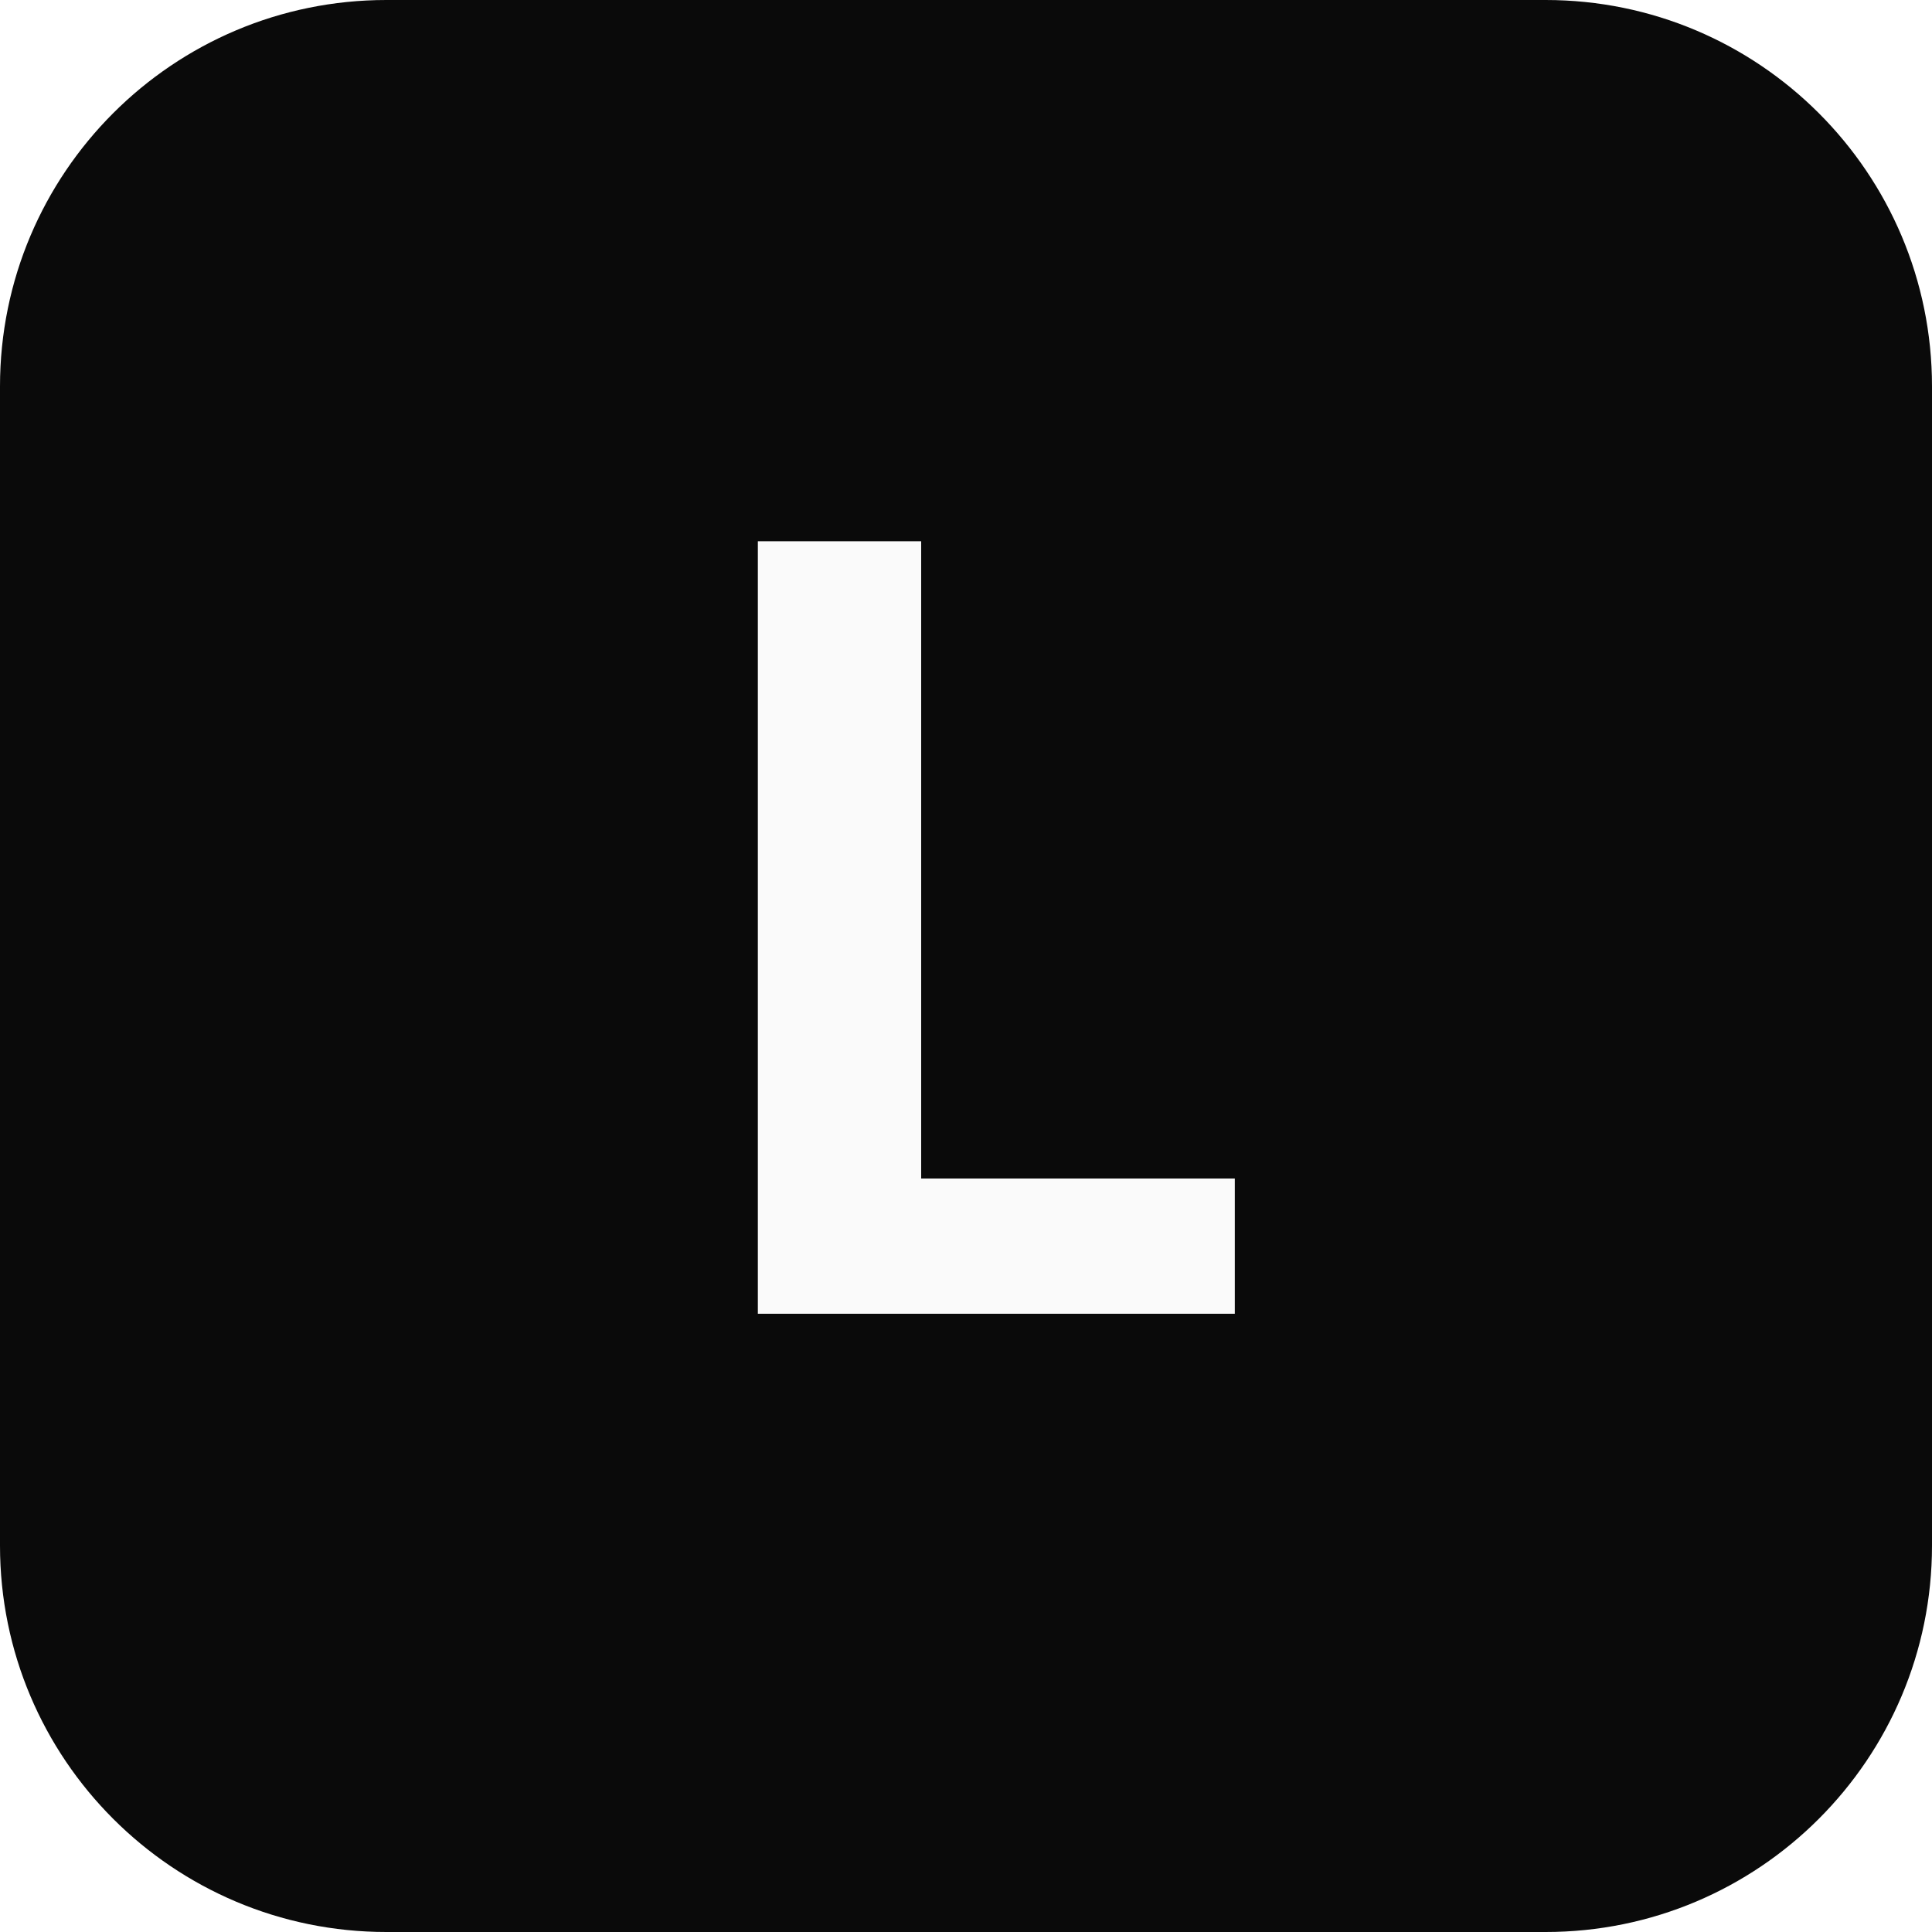
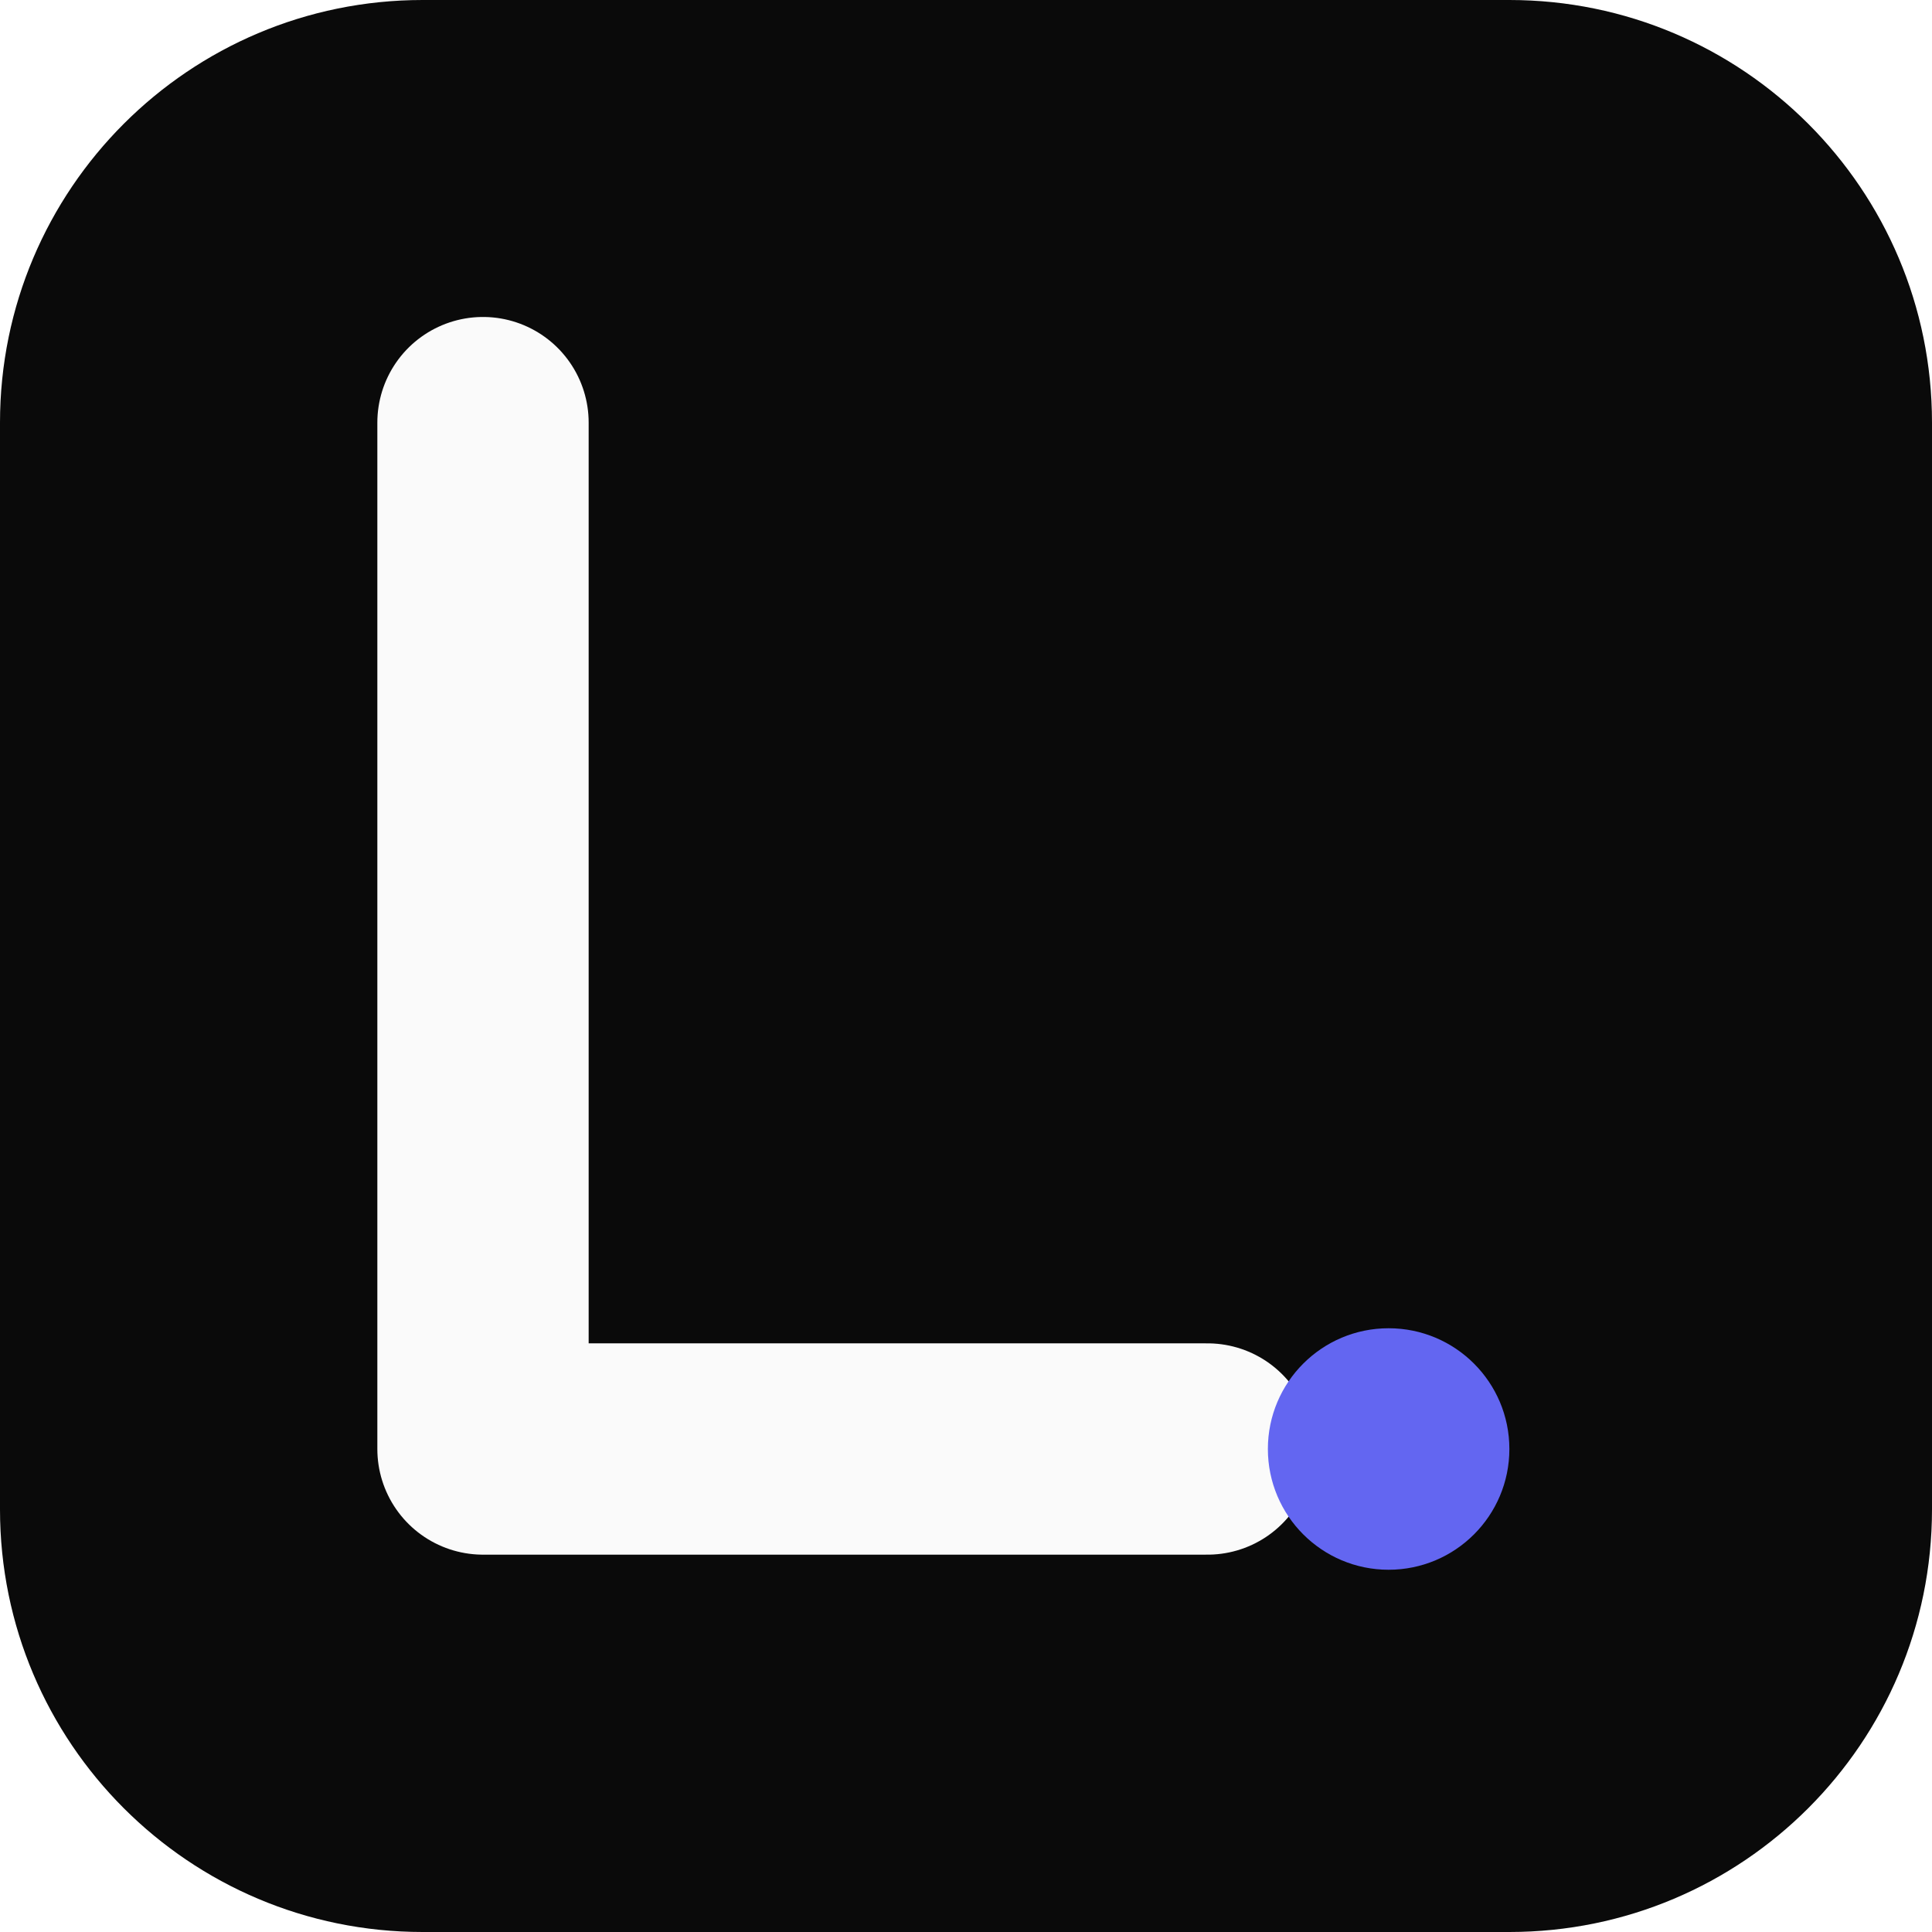
- <svg xmlns="http://www.w3.org/2000/svg" viewBox="0 0 100 100">
-   <rect width="100" height="100" rx="20" fill="#0a0a0a" />
-   <text x="50" y="68" text-anchor="middle" font-family="system-ui,sans-serif" font-weight="700" font-size="56" fill="#fafafa">L</text>
+ <svg xmlns="http://www.w3.org/2000/svg" viewBox="0 0 128 128">
+   <rect width="128" height="128" rx="28" fill="#0a0a0a" />
+   <path d="M32 28 L32 96 L80 96" stroke="#fafafa" stroke-width="14" stroke-linecap="round" stroke-linejoin="round" fill="none" />
+   <circle cx="92" cy="96" r="8" fill="#6366f1" />
</svg>
